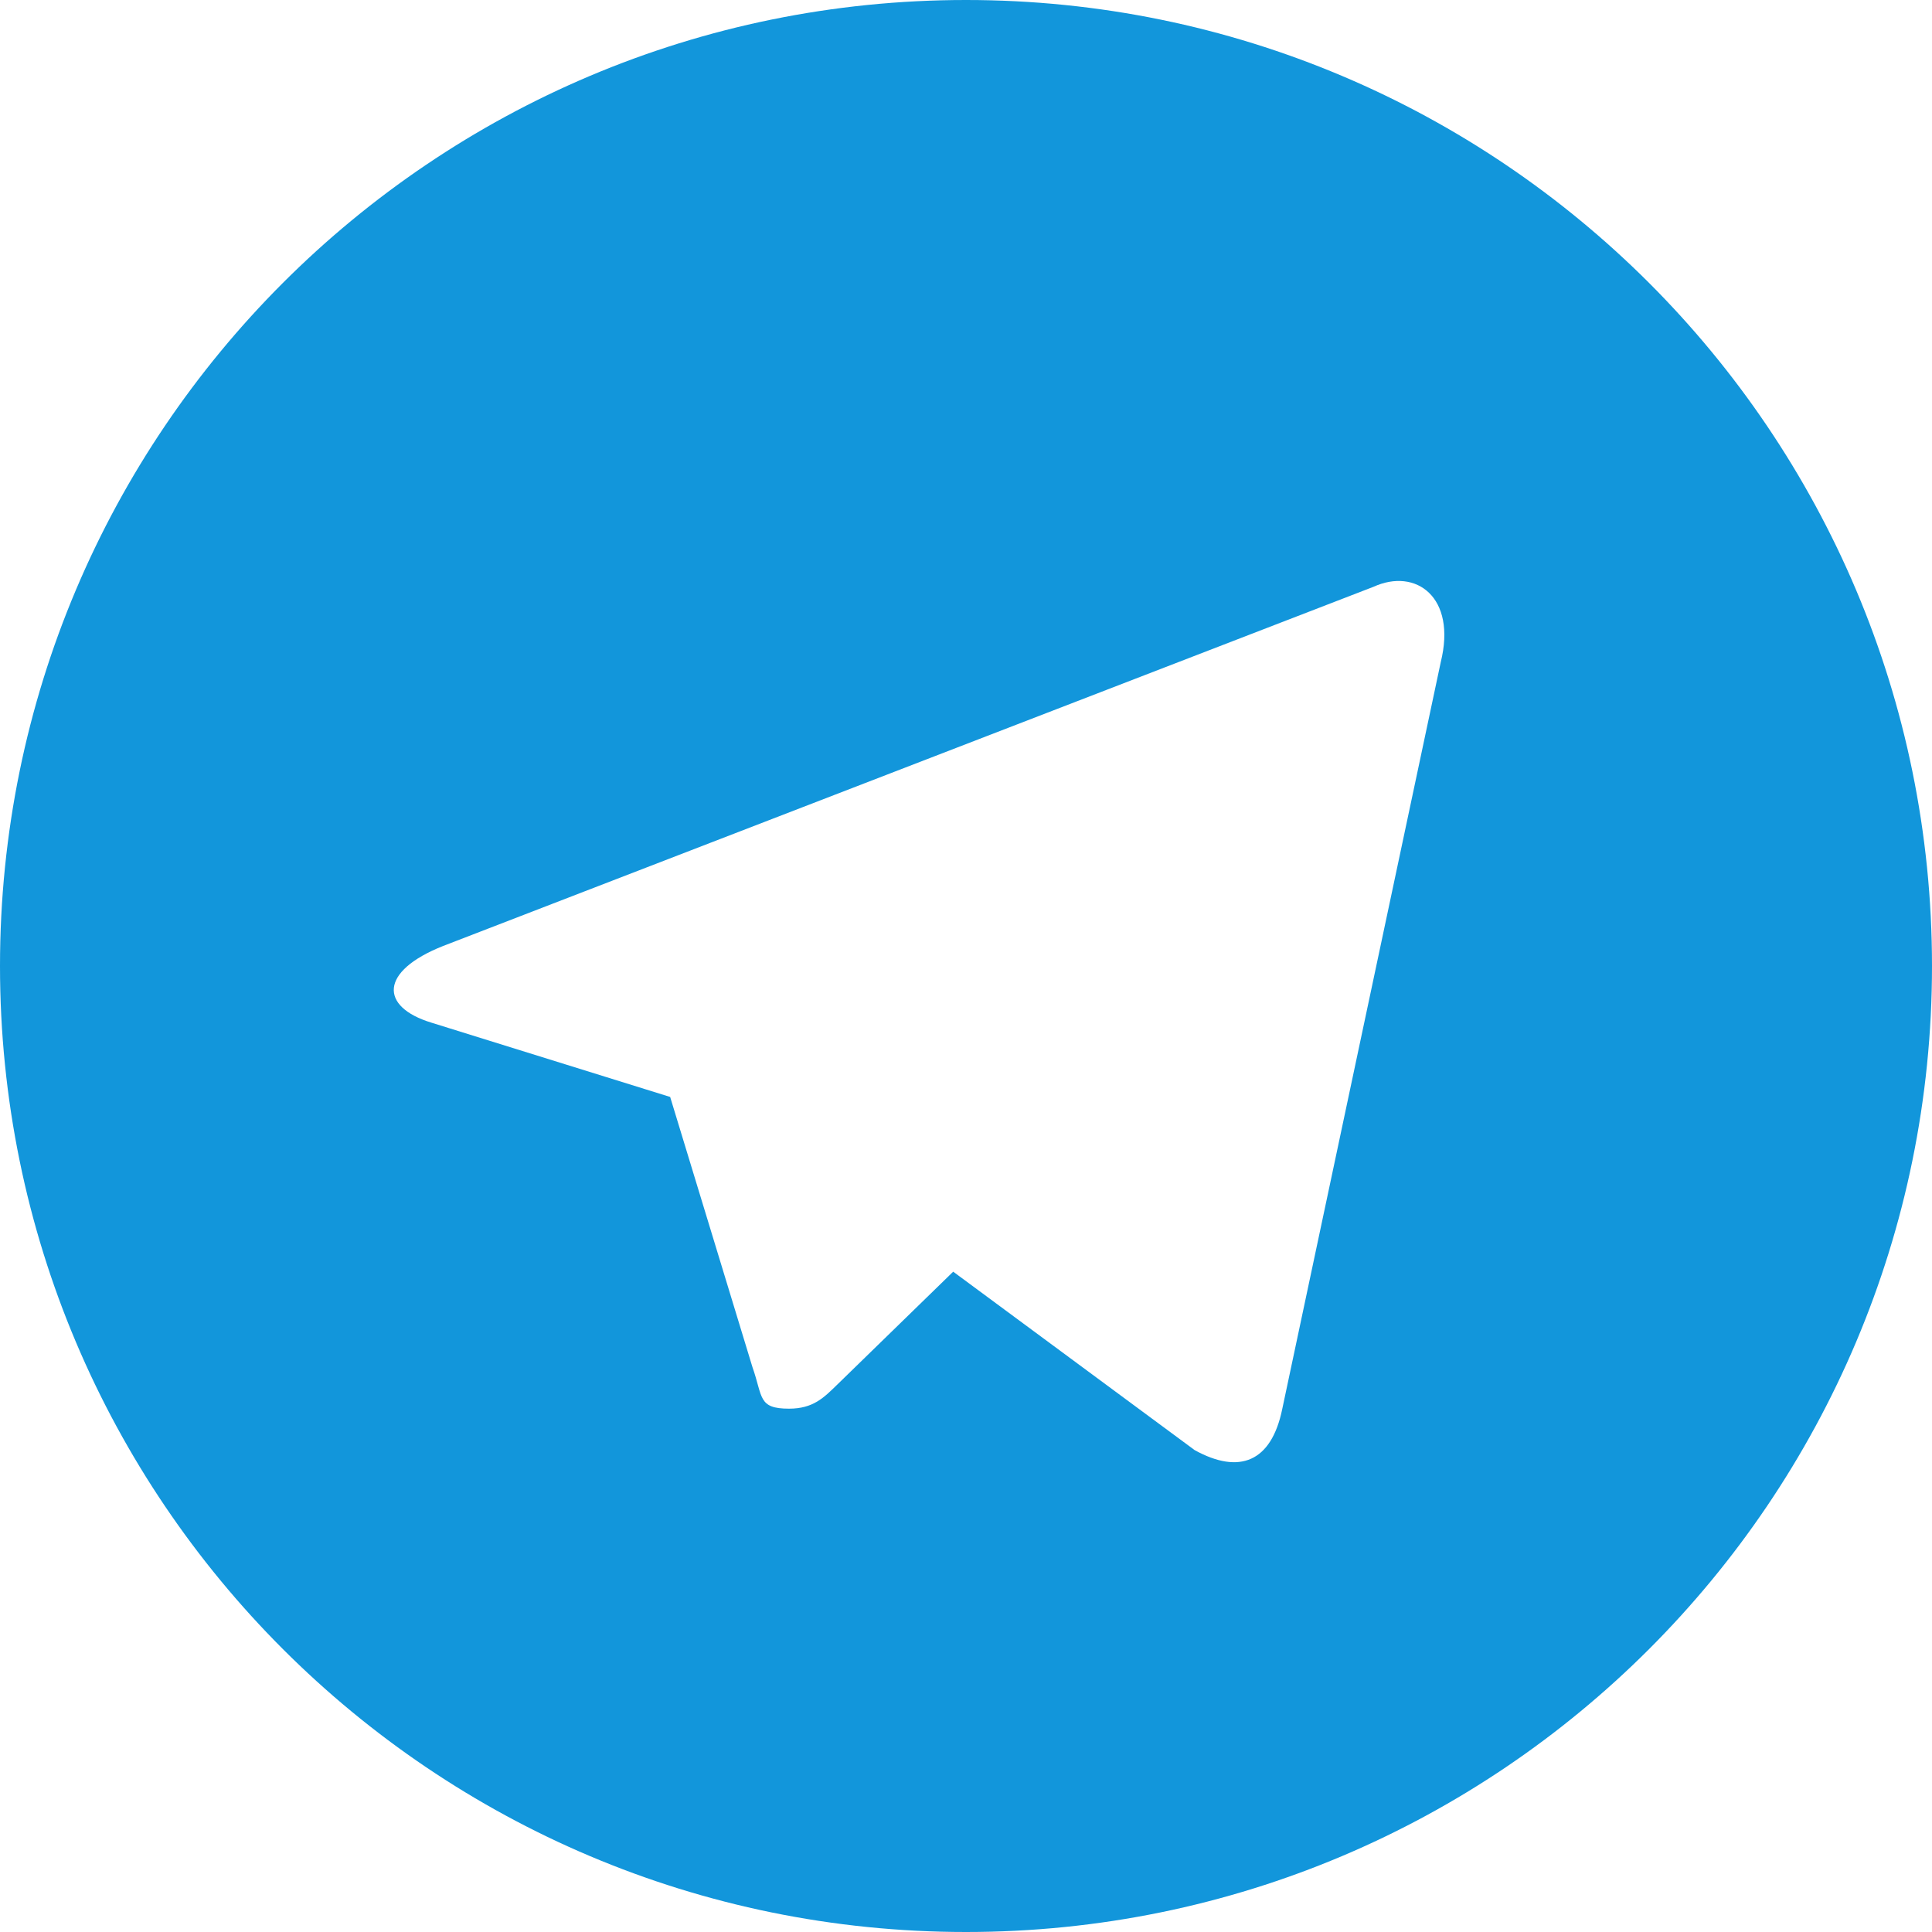
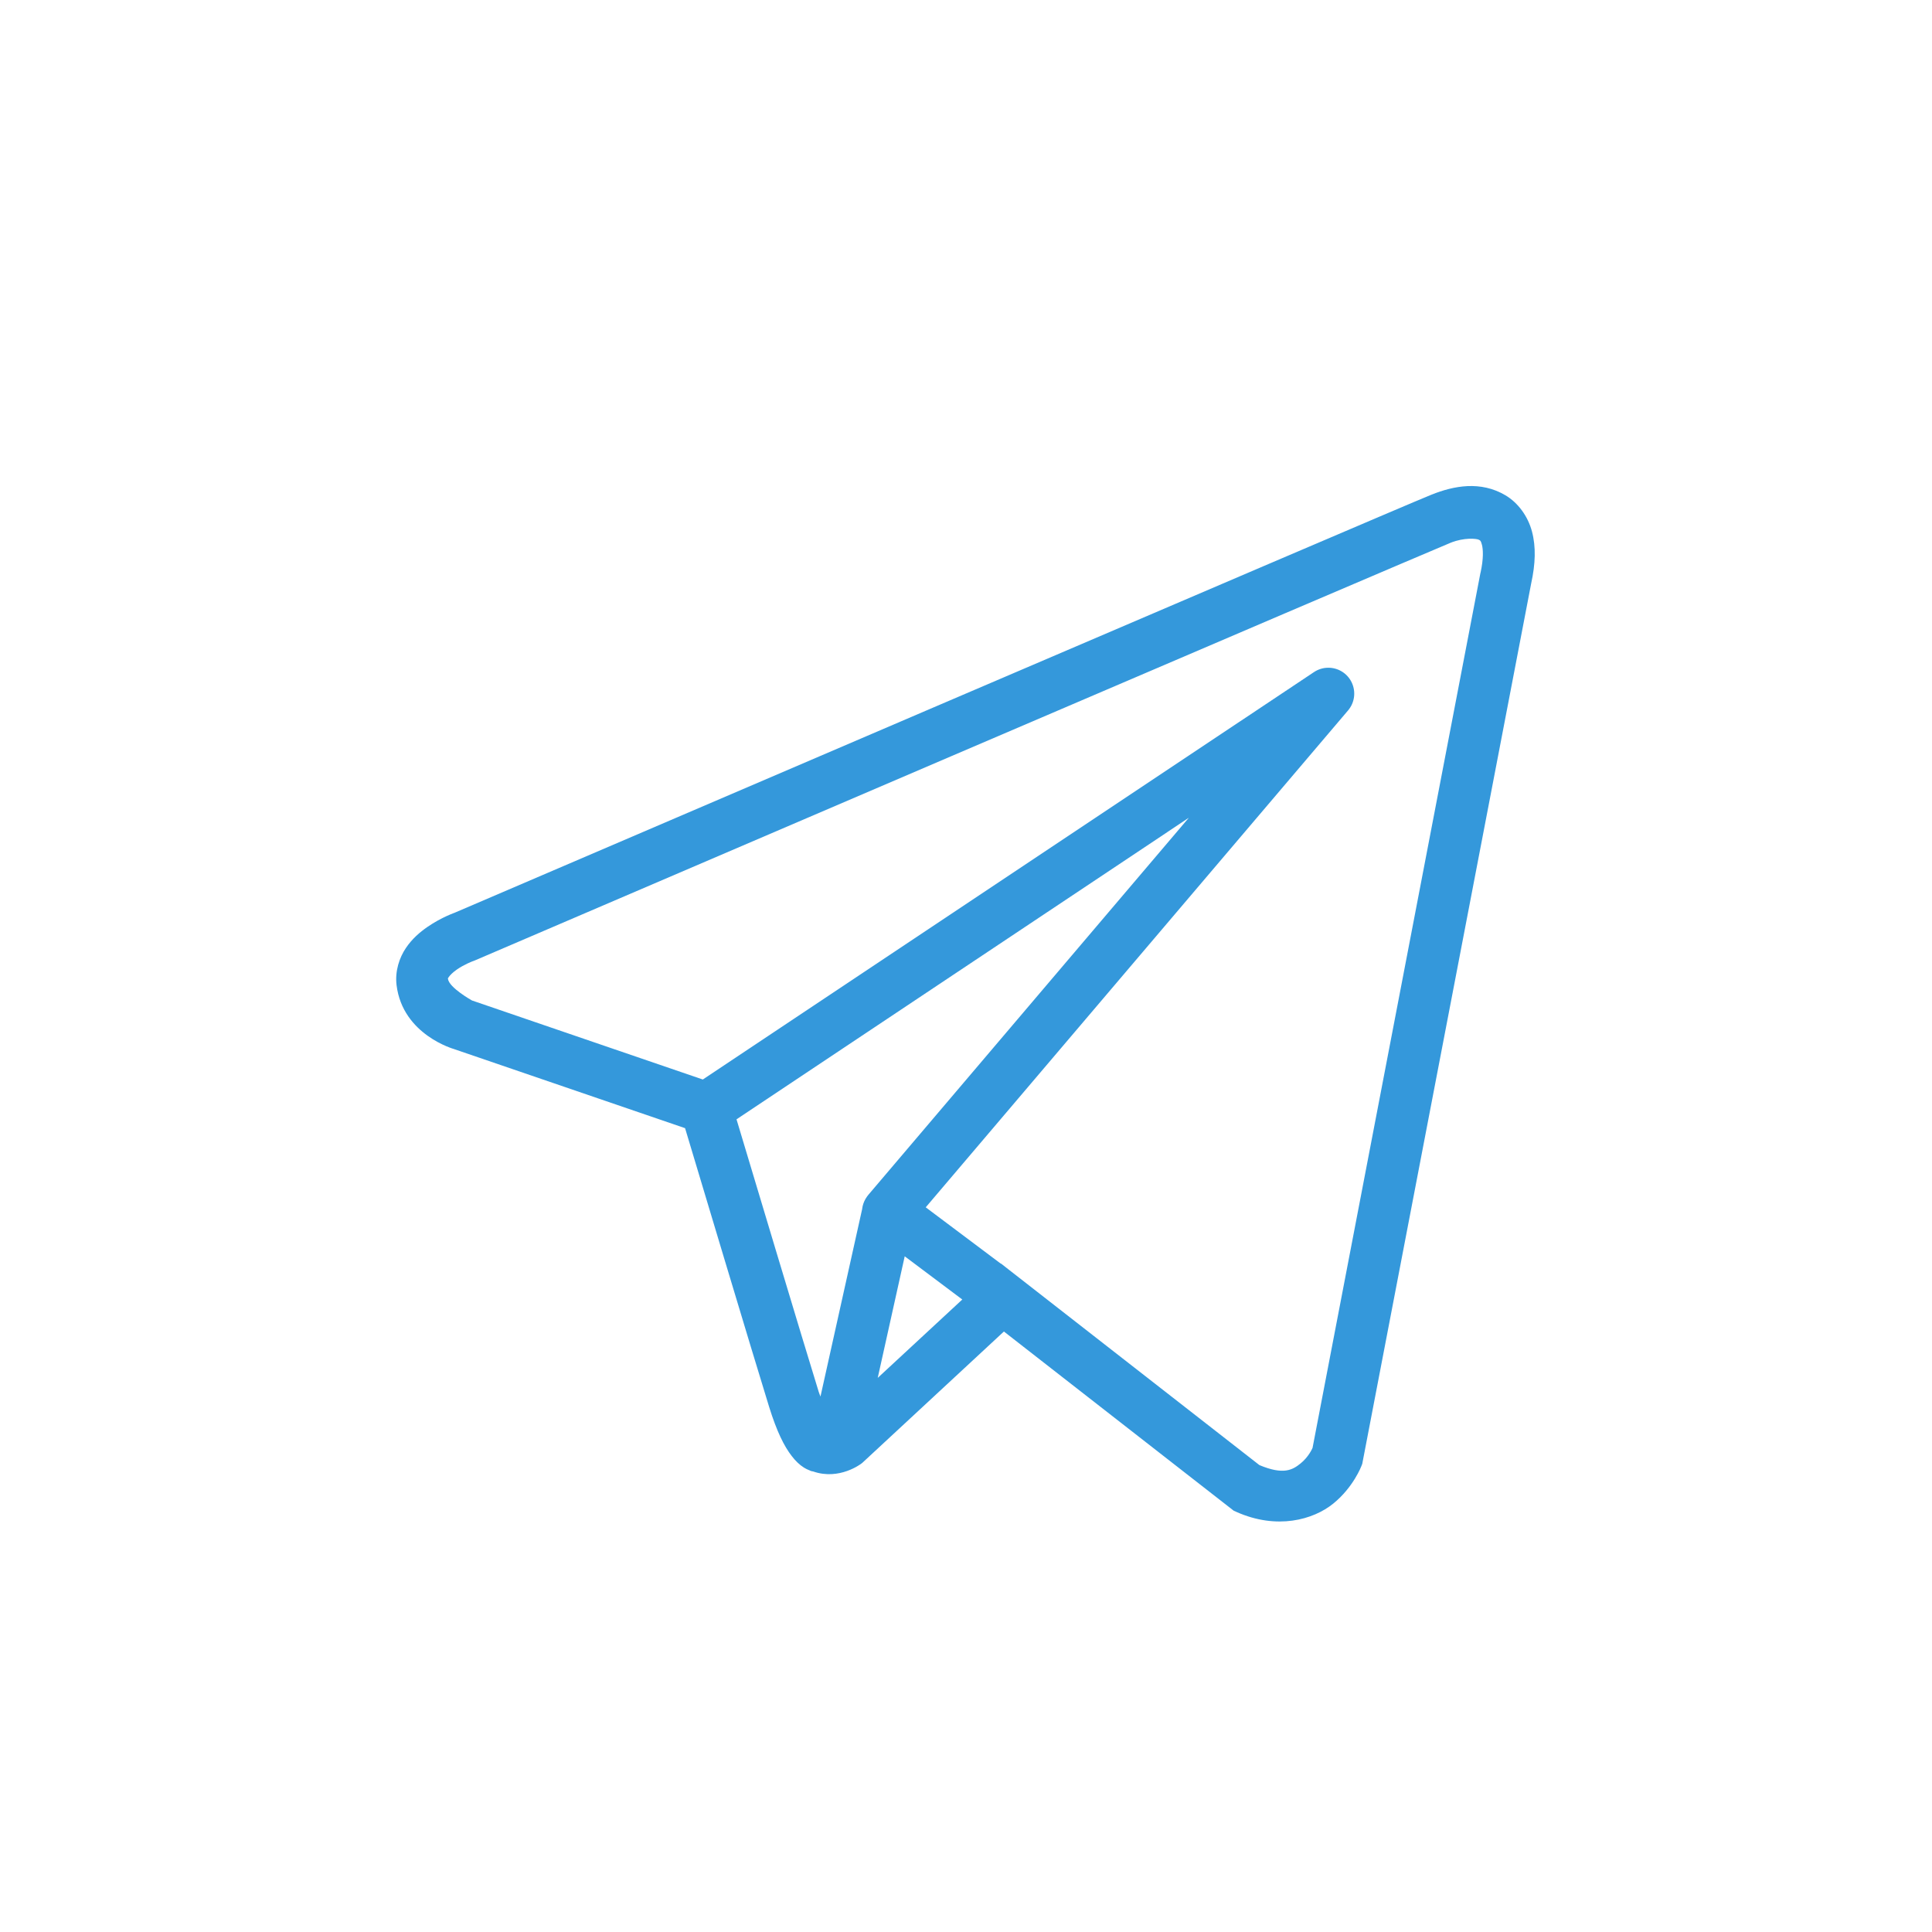
- <svg xmlns="http://www.w3.org/2000/svg" t="1586259141989" class="icon" viewBox="0 0 1024 1024" version="1.1" p-id="11963" width="200" height="200">
-   <defs>
-     <style type="text/css" />
-   </defs>
-   <path d="M512 0C229.184 0 0 229.184 0 512s229.184 512 512 512 512-229.216 512-512S794.784 0 512 0z m251.616 351.008l-84 395.808c-5.792 28.192-22.784 34.784-46.4 21.792l-128-94.592-61.408 59.808c-7.2 7.008-12.8 12.8-25.6 12.8-16.608 0-13.792-6.208-19.392-22.016L355.2 581.408l-126.592-39.392c-27.392-8.384-27.584-27.2 6.208-40.608l493.184-190.4c22.4-10.208 44.192 5.408 35.616 40z" p-id="11964" fill="#1296db" />
+ <svg xmlns="http://www.w3.org/2000/svg" viewBox="0 0 250 250" width="250px" height="250px">
+   <g id="surface4580932">
+     <path style=" stroke:none;fill-rule:nonzero;fill:rgb(100%,100%,100%);fill-opacity:1;" d="M 125 250 C 55.965 250 0 194.035 0 125 C 0 55.965 55.965 0 125 0 C 194.035 0 250 55.965 250 125 C 250 194.035 194.035 250 125 250 Z M 125 250 " />
+     <path style=" stroke:none;fill-rule:nonzero;fill:rgb(20.392%,59.608%,85.882%);fill-opacity:1;" d="M 189.902 62.902 C 188.27 62.977 186.684 63.43 185.25 64.004 C 183.832 64.574 175.668 68.059 163.613 73.211 C 151.559 78.363 135.891 85.078 120.355 91.73 C 89.289 105.043 58.762 118.137 58.762 118.137 L 58.984 118.051 C 58.984 118.051 57.145 118.668 55.273 119.969 C 54.34 120.621 53.336 121.461 52.512 122.688 C 51.691 123.91 51.09 125.648 51.316 127.484 C 52.113 133.934 58.797 135.762 58.797 135.762 L 58.82 135.773 L 88.648 145.984 C 89.41 148.52 97.699 176.18 99.52 182.035 C 100.527 185.273 101.469 187.141 102.453 188.414 C 102.945 189.055 103.461 189.547 104.027 189.906 C 104.254 190.051 104.492 190.16 104.73 190.254 C 104.734 190.258 104.738 190.254 104.742 190.254 C 104.77 190.27 104.797 190.27 104.828 190.281 L 104.75 190.262 C 104.805 190.285 104.859 190.32 104.914 190.34 C 105.02 190.379 105.086 190.375 105.219 190.406 C 108.637 191.598 111.465 189.383 111.465 189.383 L 111.582 189.293 L 129.906 172.297 L 159.641 195.484 L 160.016 195.652 C 165.219 197.965 169.926 196.676 172.535 194.555 C 175.141 192.434 176.168 189.699 176.168 189.699 L 176.277 189.41 L 198.129 75.523 C 198.688 72.973 198.766 70.77 198.238 68.781 C 197.711 66.789 196.43 65.062 194.824 64.102 C 193.215 63.145 191.535 62.832 189.902 62.902 Z M 190.078 69.715 C 190.742 69.688 191.234 69.762 191.387 69.855 C 191.543 69.945 191.613 69.934 191.762 70.496 C 191.91 71.059 191.992 72.238 191.586 74.09 L 191.57 74.129 L 169.844 187.355 C 169.793 187.469 169.34 188.516 168.305 189.359 C 167.254 190.215 166.078 190.887 162.965 189.582 L 130.449 164.223 L 129.531 163.504 L 129.512 163.523 L 119.789 156.227 L 174.438 91.93 C 175.297 90.922 175.48 89.504 174.91 88.309 C 174.344 87.117 173.125 86.371 171.801 86.406 C 171.168 86.422 170.555 86.617 170.027 86.969 L 90.945 139.688 L 61.074 129.461 C 61.074 129.461 58.105 127.809 57.965 126.656 C 57.957 126.594 57.922 126.652 58.074 126.422 C 58.23 126.191 58.617 125.805 59.102 125.469 C 60.074 124.789 61.184 124.379 61.184 124.379 L 61.297 124.34 L 61.406 124.297 C 61.406 124.297 91.938 111.199 123 97.891 C 138.535 91.234 154.199 84.527 166.25 79.375 C 178.301 74.227 187.004 70.516 187.742 70.219 C 188.582 69.883 189.418 69.746 190.078 69.715 Z M 153.836 105.816 L 112.395 154.574 L 112.375 154.594 C 112.309 154.672 112.246 154.754 112.191 154.836 C 112.125 154.93 112.062 155.023 112.008 155.117 C 111.773 155.516 111.625 155.953 111.566 156.406 C 111.566 156.418 111.566 156.426 111.566 156.434 L 106.168 180.715 C 106.078 180.449 106.016 180.355 105.922 180.047 L 105.922 180.039 C 104.207 174.531 96.387 148.445 95.305 144.84 Z M 117.07 162.566 L 124.52 168.156 L 113.578 178.297 Z M 117.07 162.566 " />
+   </g>
</svg>
